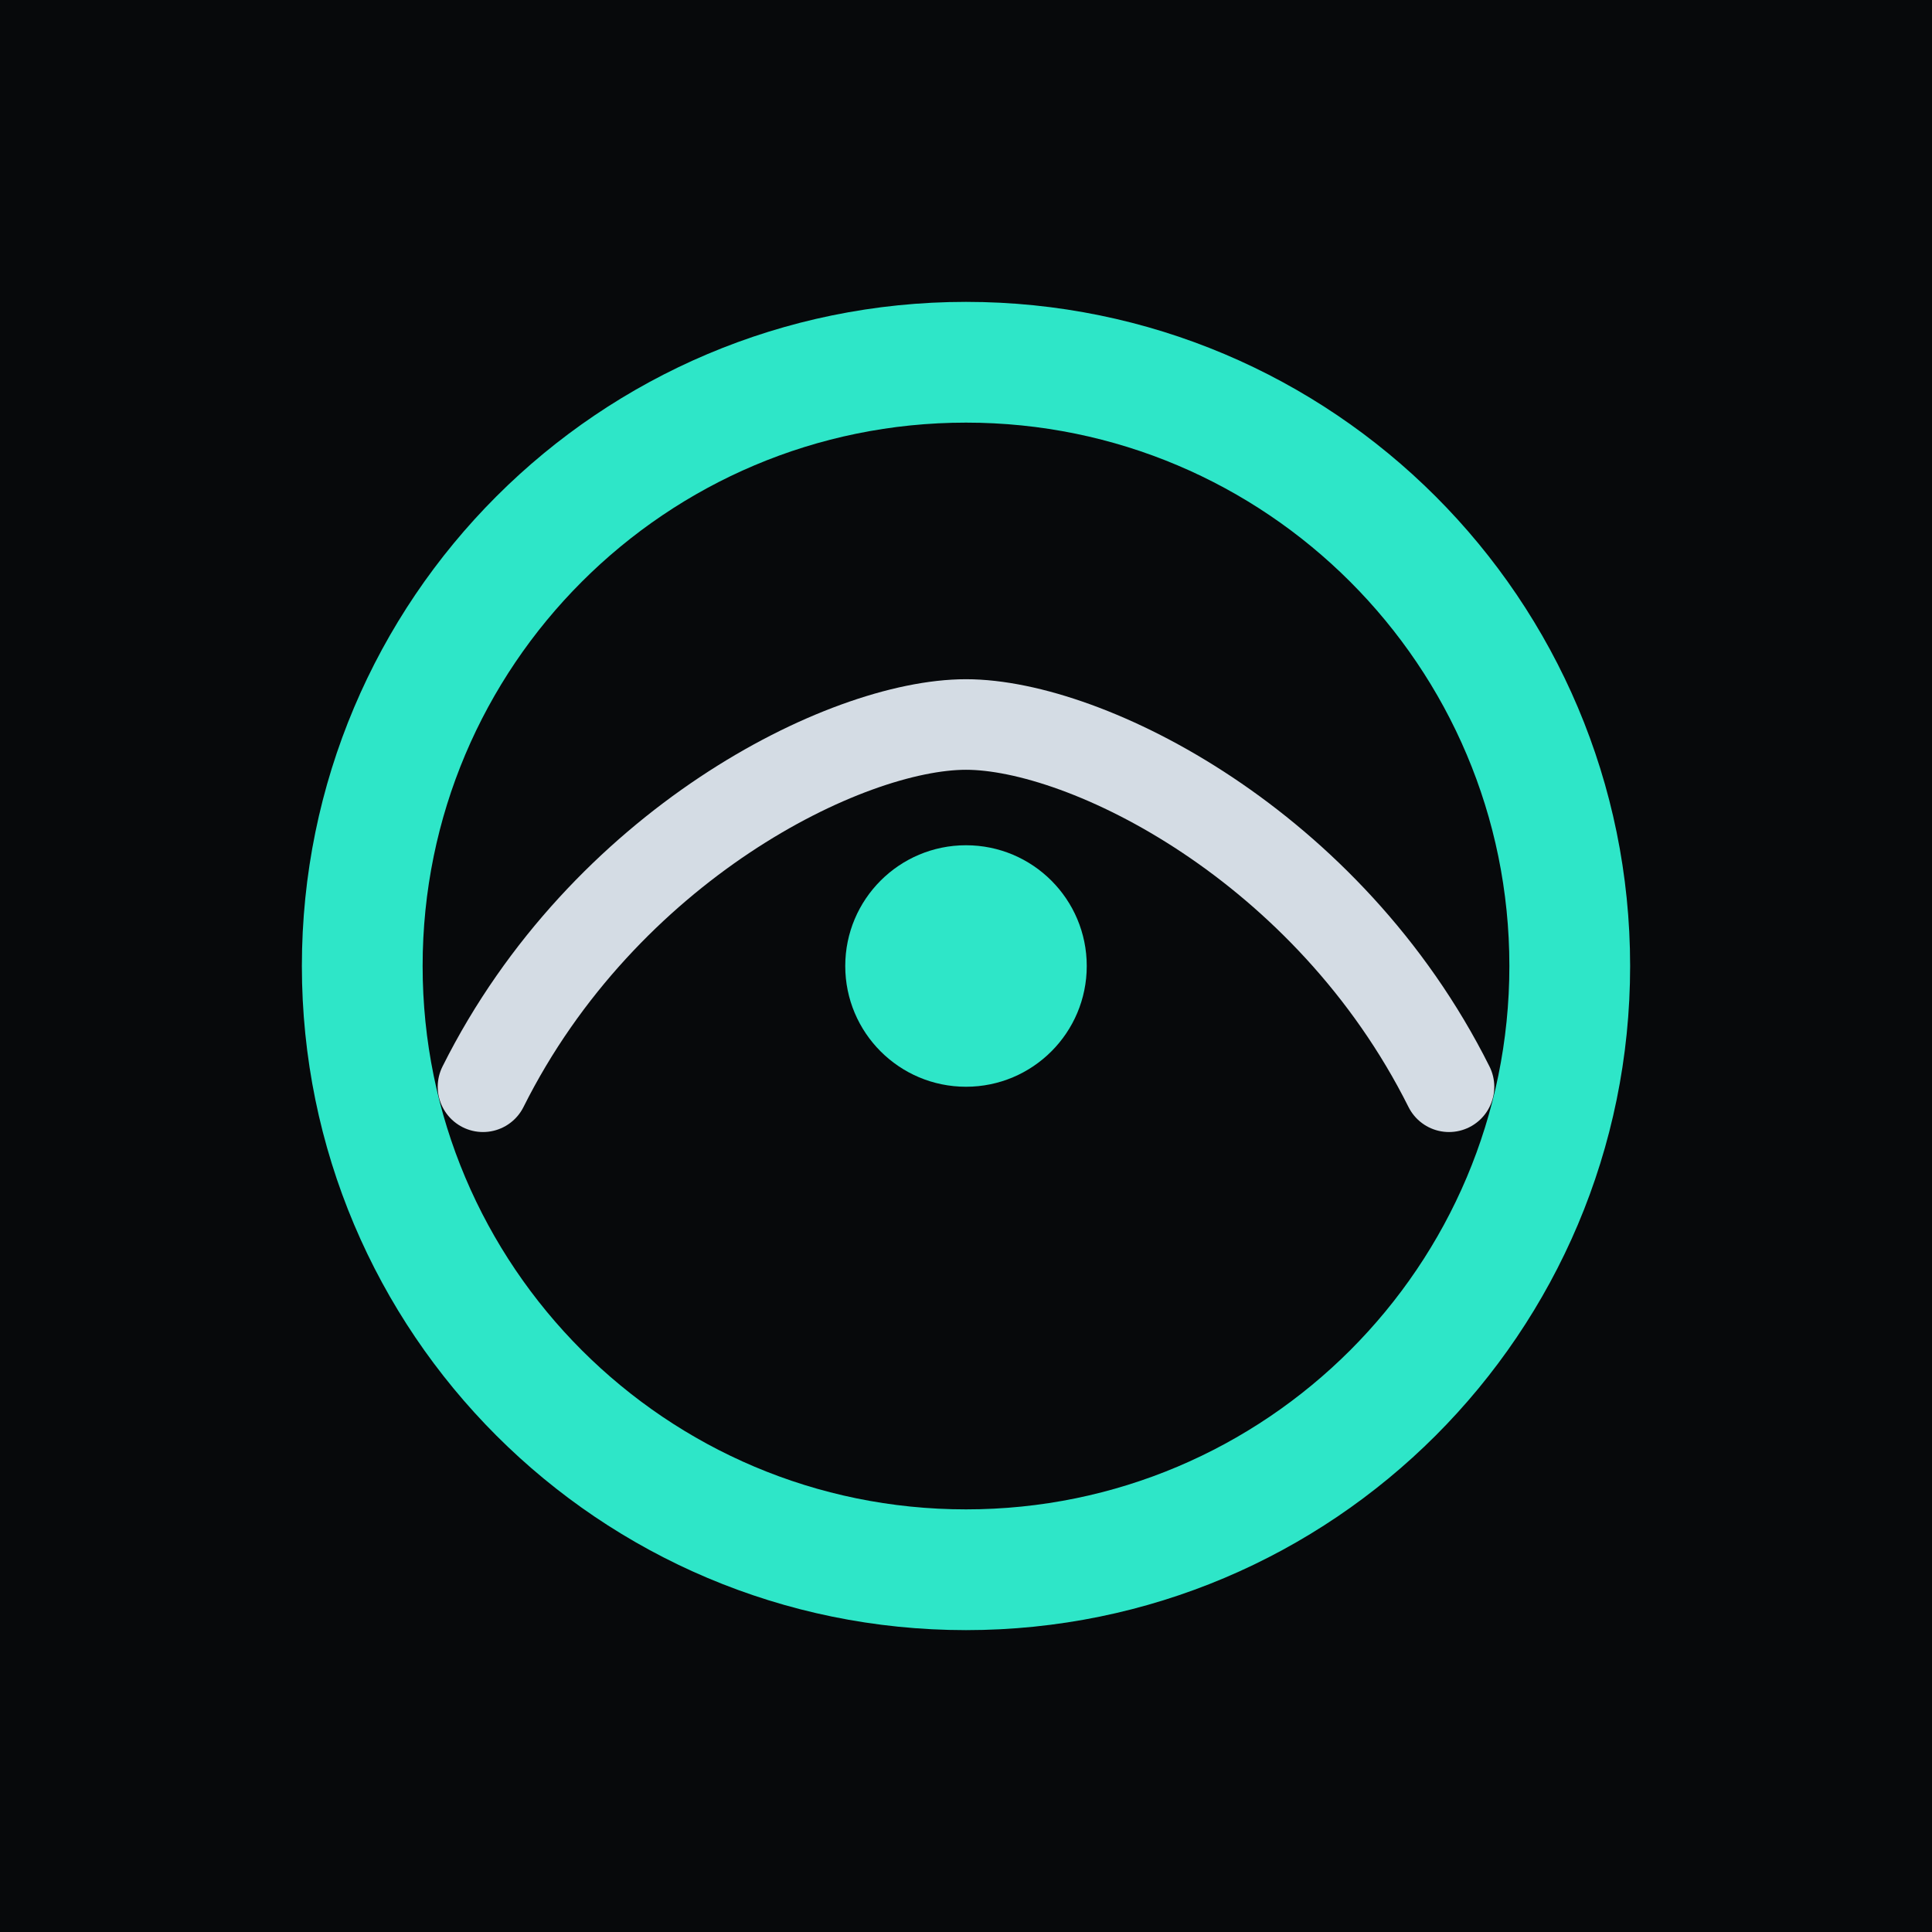
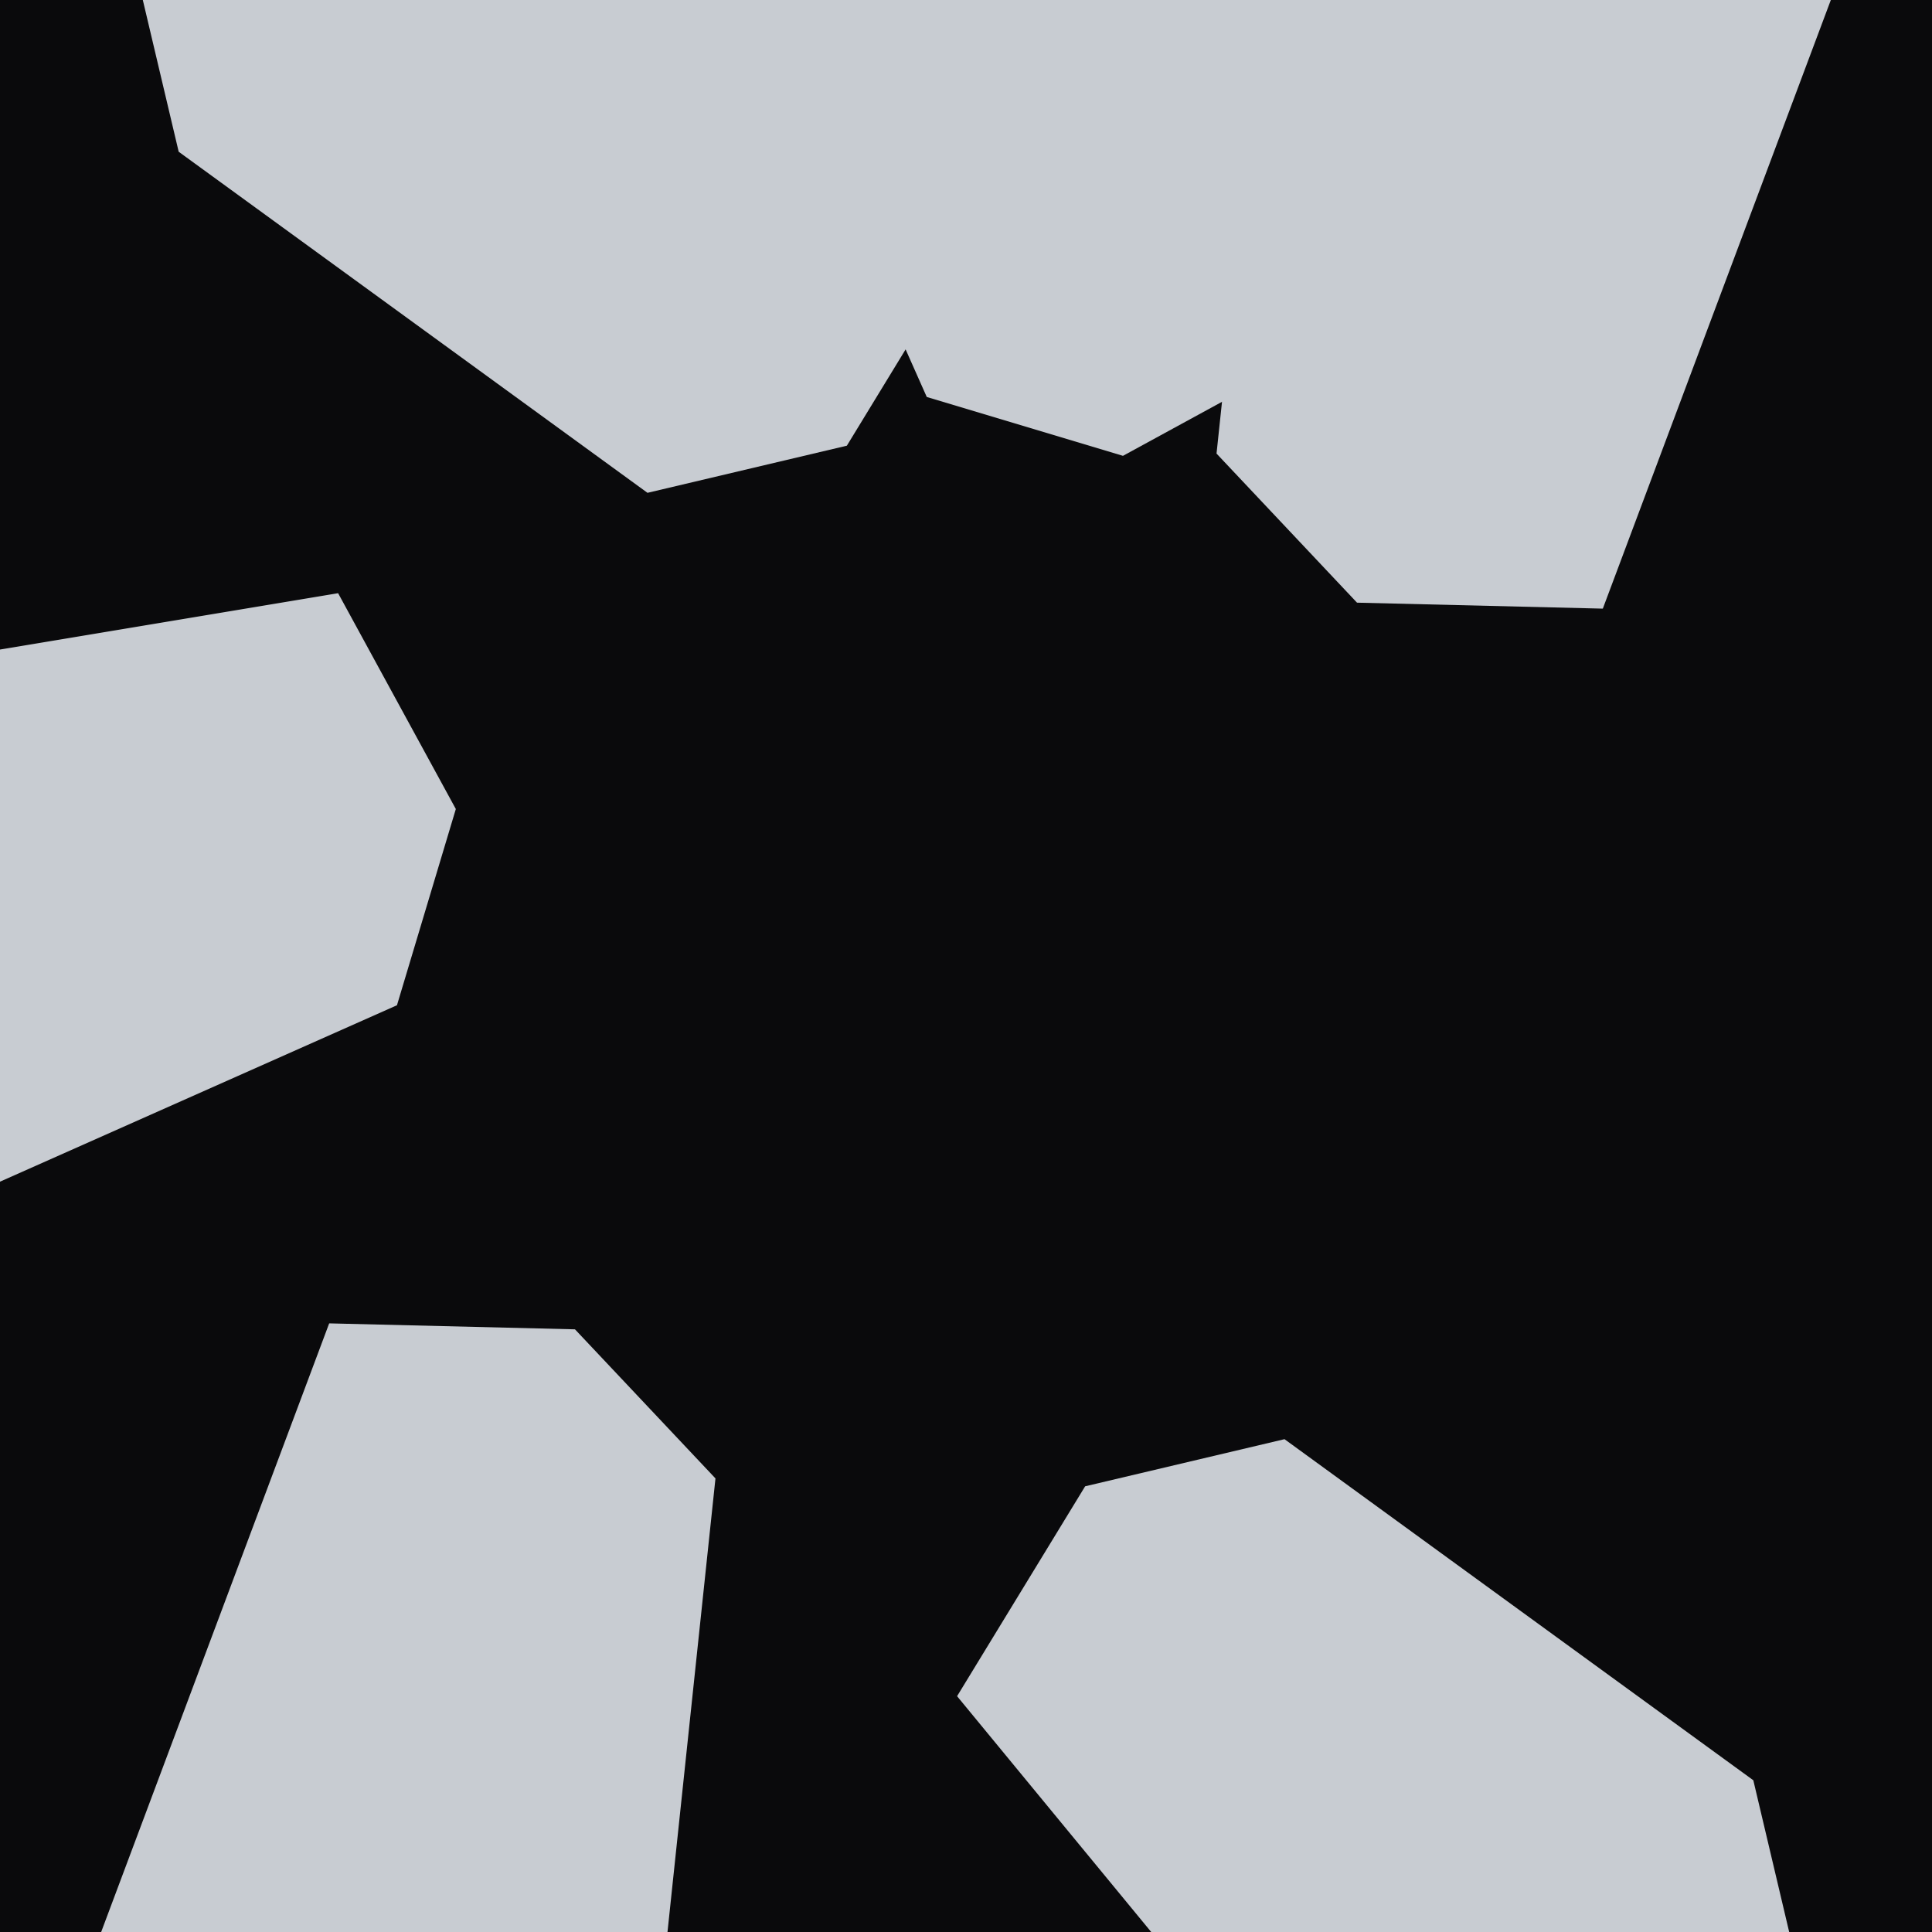
<svg xmlns="http://www.w3.org/2000/svg" viewBox="0 0 32 32" fill="none">
-   <rect width="32" height="32" fill="#07090b" />
-   <circle cx="16" cy="16" r="10" stroke="#2ee6c8" stroke-width="2" />
-   <path d="M8 18c2-4 6-6 8-6s6 2 8 6" stroke="#d4dce4" stroke-width="1.5" stroke-linecap="round" />
-   <circle cx="16" cy="16" r="2" fill="#2ee6c8" />
+   <rect width="32" height="32" fill="#0a0a0c" />
+   <g fill="#C8CCD2" transform="translate(16 16) scale(0.065) translate(-512 -512)">
+     <path d="M484 92 L567 112 L607 352 L552 382 L502 367 L442 232 Z" />
+     <path d="M932 484 L912 567 L672 607 L642 552 L657 502 L792 442 Z" transform="rotate(60 512 512)" />
+     <path d="M932 484 L912 567 L672 607 L642 552 L657 502 L792 442 Z" transform="rotate(120 512 512)" />
+     <path d="M932 484 L912 567 L672 607 L642 552 L657 502 L792 442 Z" transform="rotate(180 512 512)" />
+     <path d="M932 484 L912 567 L672 607 L642 552 L657 502 L792 442 Z" transform="rotate(240 512 512)" />
+     <path d="M932 484 L912 567 L672 607 L642 552 L657 502 L792 442 Z" transform="rotate(300 512 512)" />
+   </g>
</svg>
